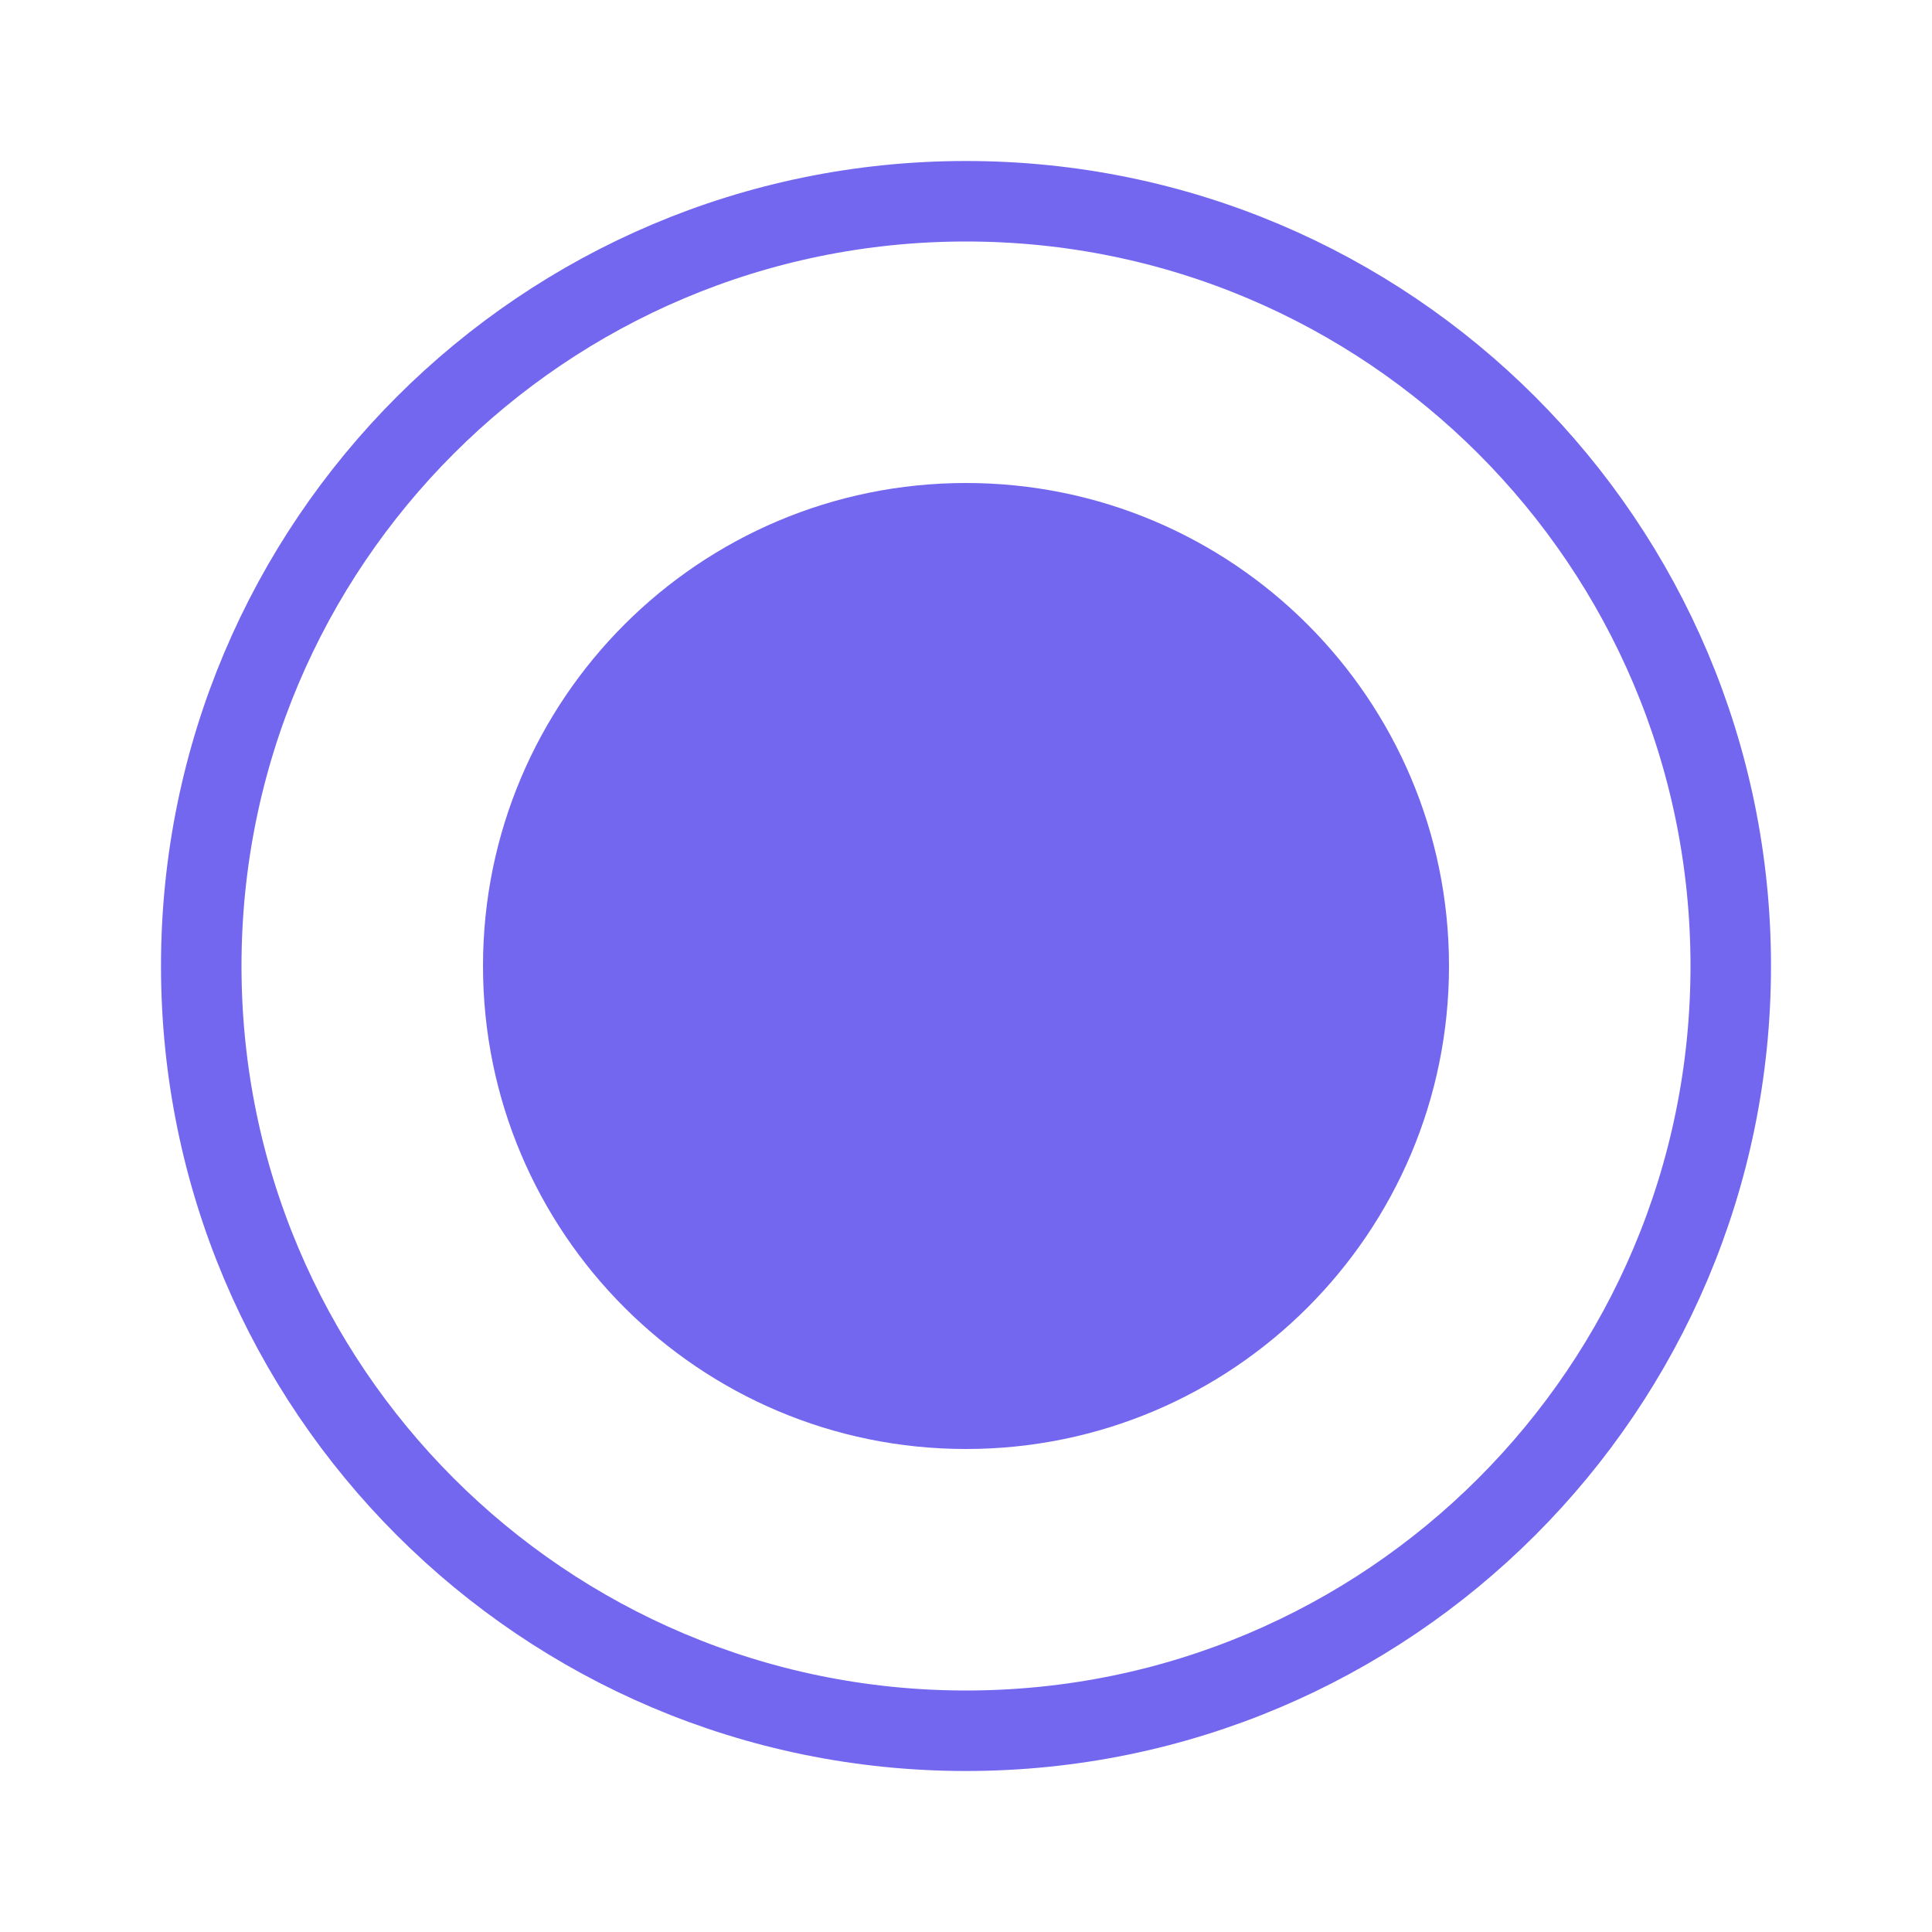
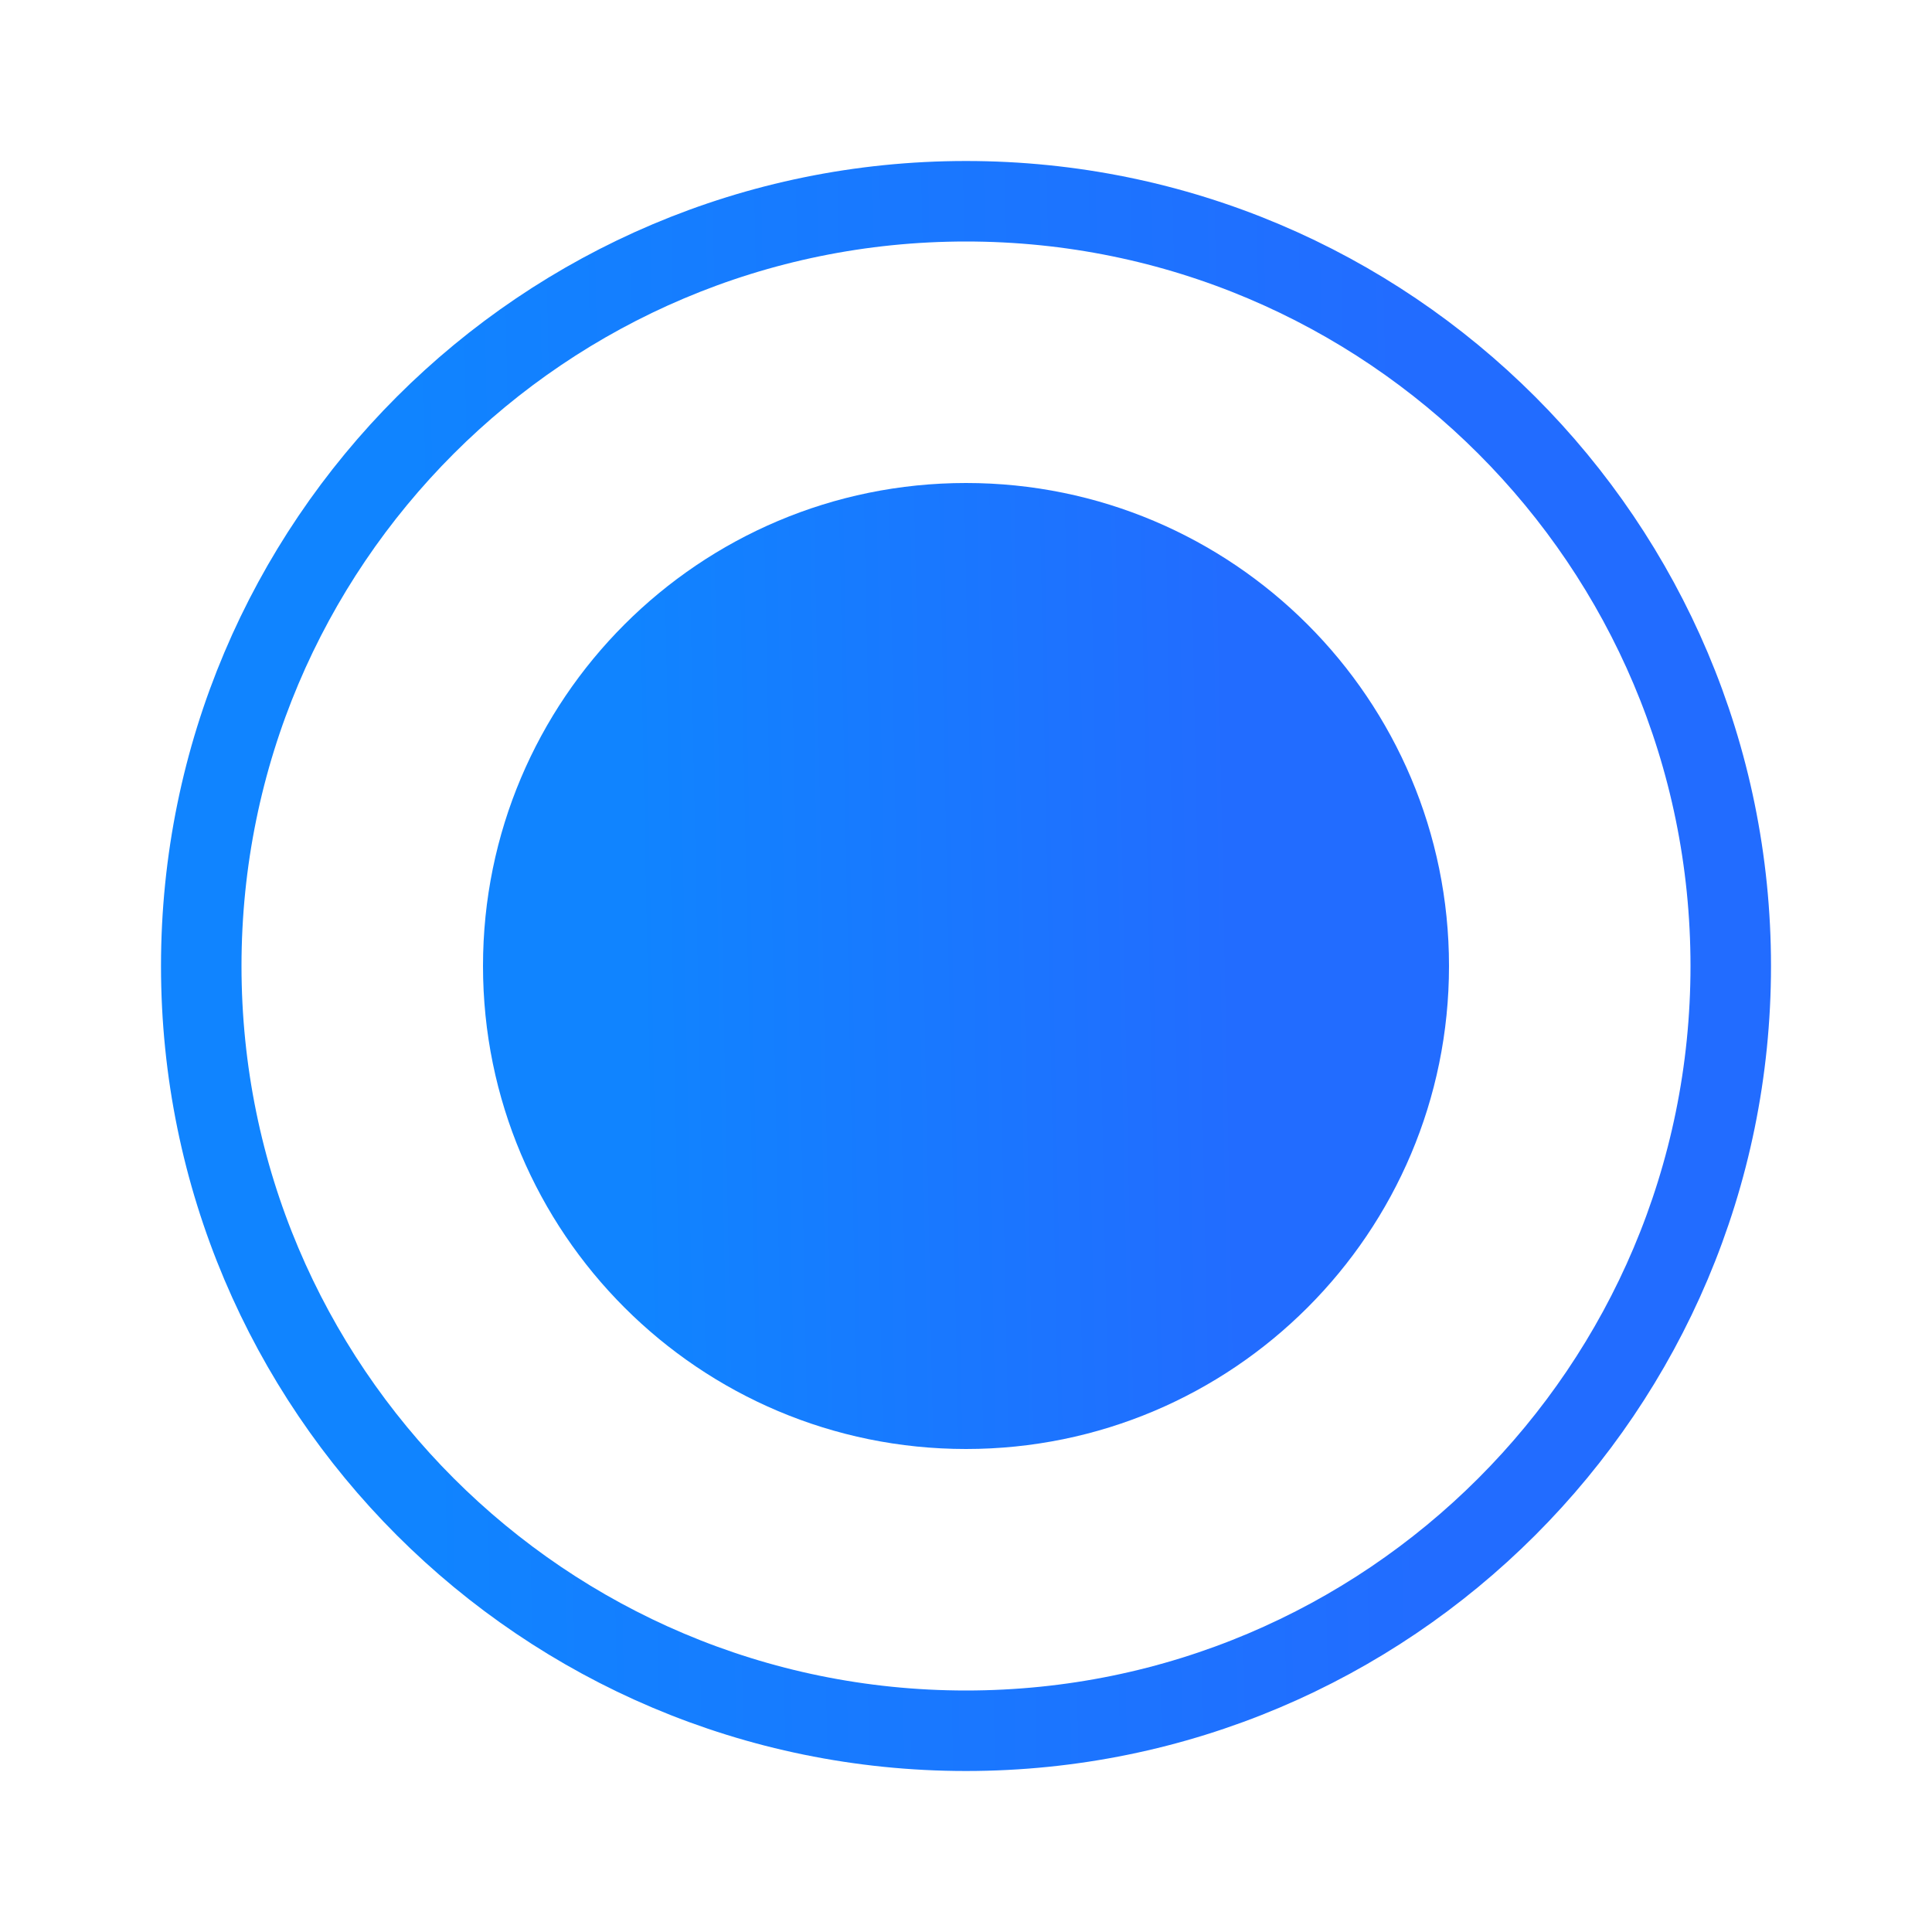
<svg xmlns="http://www.w3.org/2000/svg" width="24" height="24" viewBox="0 0 24 24" fill="none">
-   <rect x="2.5" y="2.5" width="19" height="19" rx="9.5" stroke="#7367F0" />
-   <rect x="6" y="6" width="12" height="12" rx="6" fill="#7367F0" />
+   <rect x="2.5" y="2.5" width="19" height="19" rx="9.5" stroke="url(#paint0_linear_942_3607)" />
+   <rect x="6" y="6" width="12" height="12" rx="6" fill="url(#paint1_linear_942_3607)" />
+   <defs>
+     <linearGradient id="paint0_linear_942_3607" x1="17.413" y1="2" x2="4.952" y2="2.25" gradientUnits="userSpaceOnUse">
+       <stop stop-color="#226CFF" />
+       <stop offset="1" stop-color="#1084FF" />
+     </linearGradient>
+     <linearGradient id="paint1_linear_942_3607" x1="15.248" y1="6" x2="7.771" y2="6.15" gradientUnits="userSpaceOnUse">
+       <stop stop-color="#226CFF" />
+       <stop offset="1" stop-color="#1084FF" />
+     </linearGradient>
+   </defs>
</svg>
